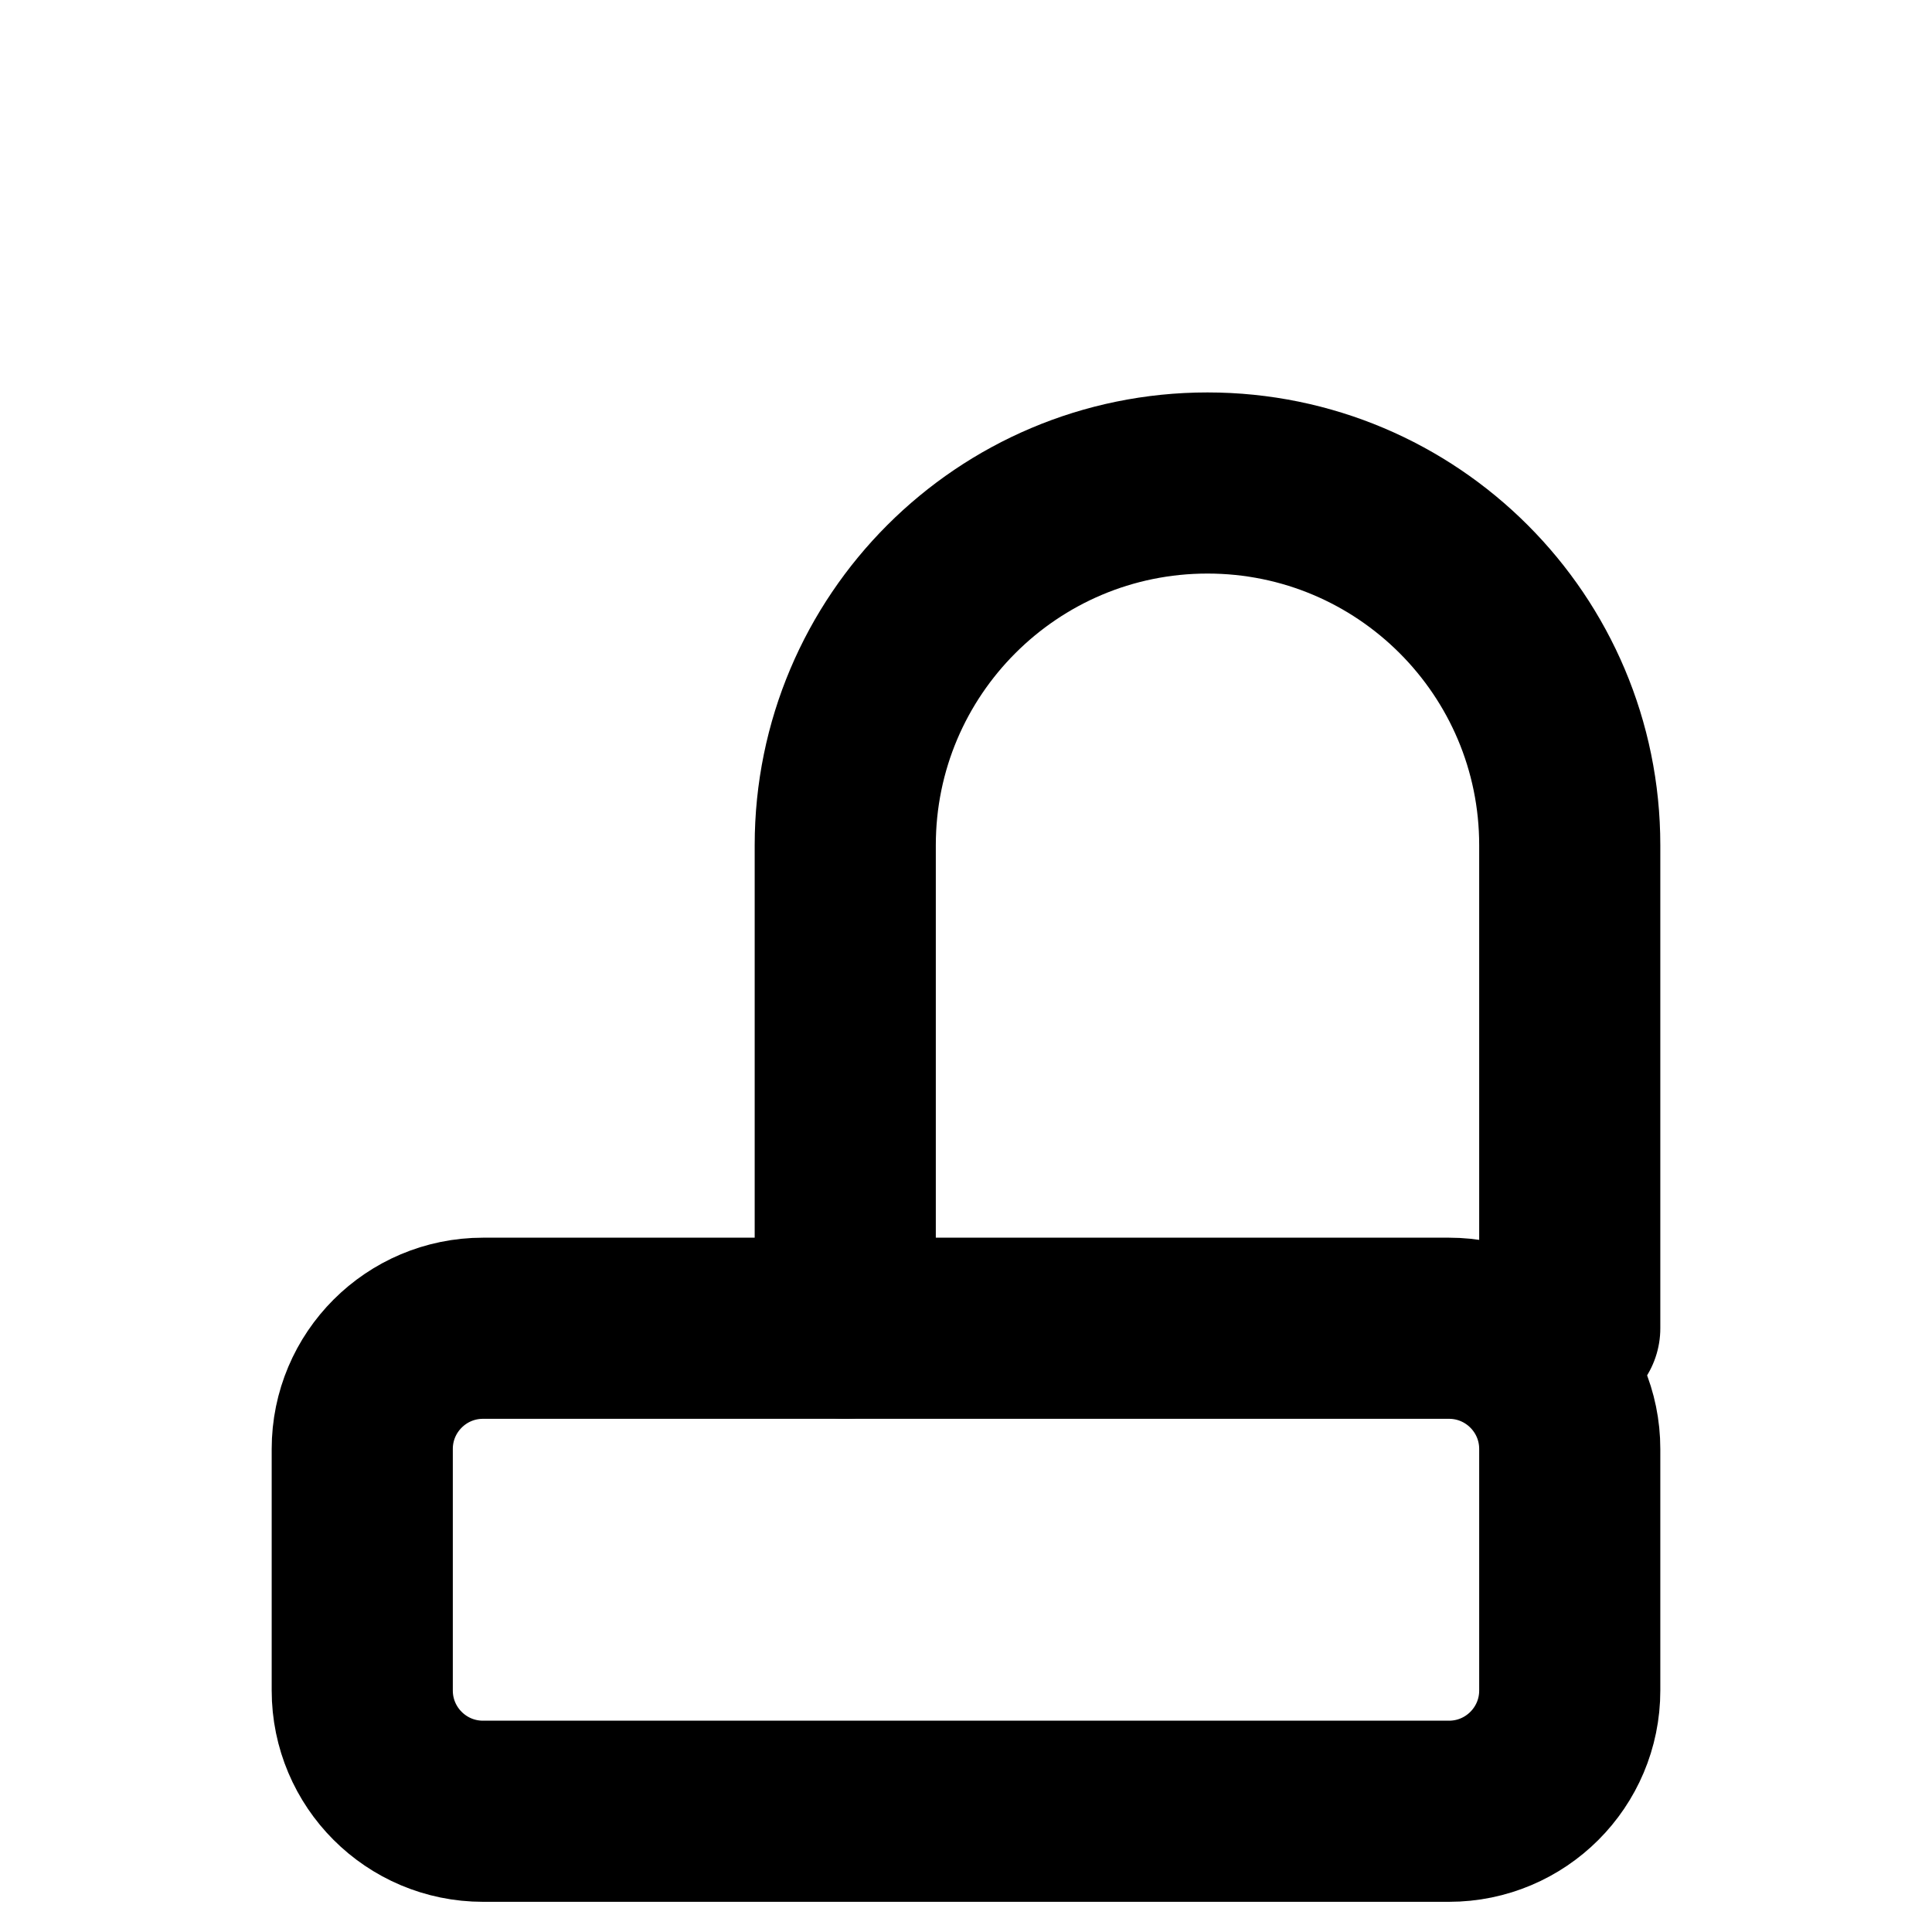
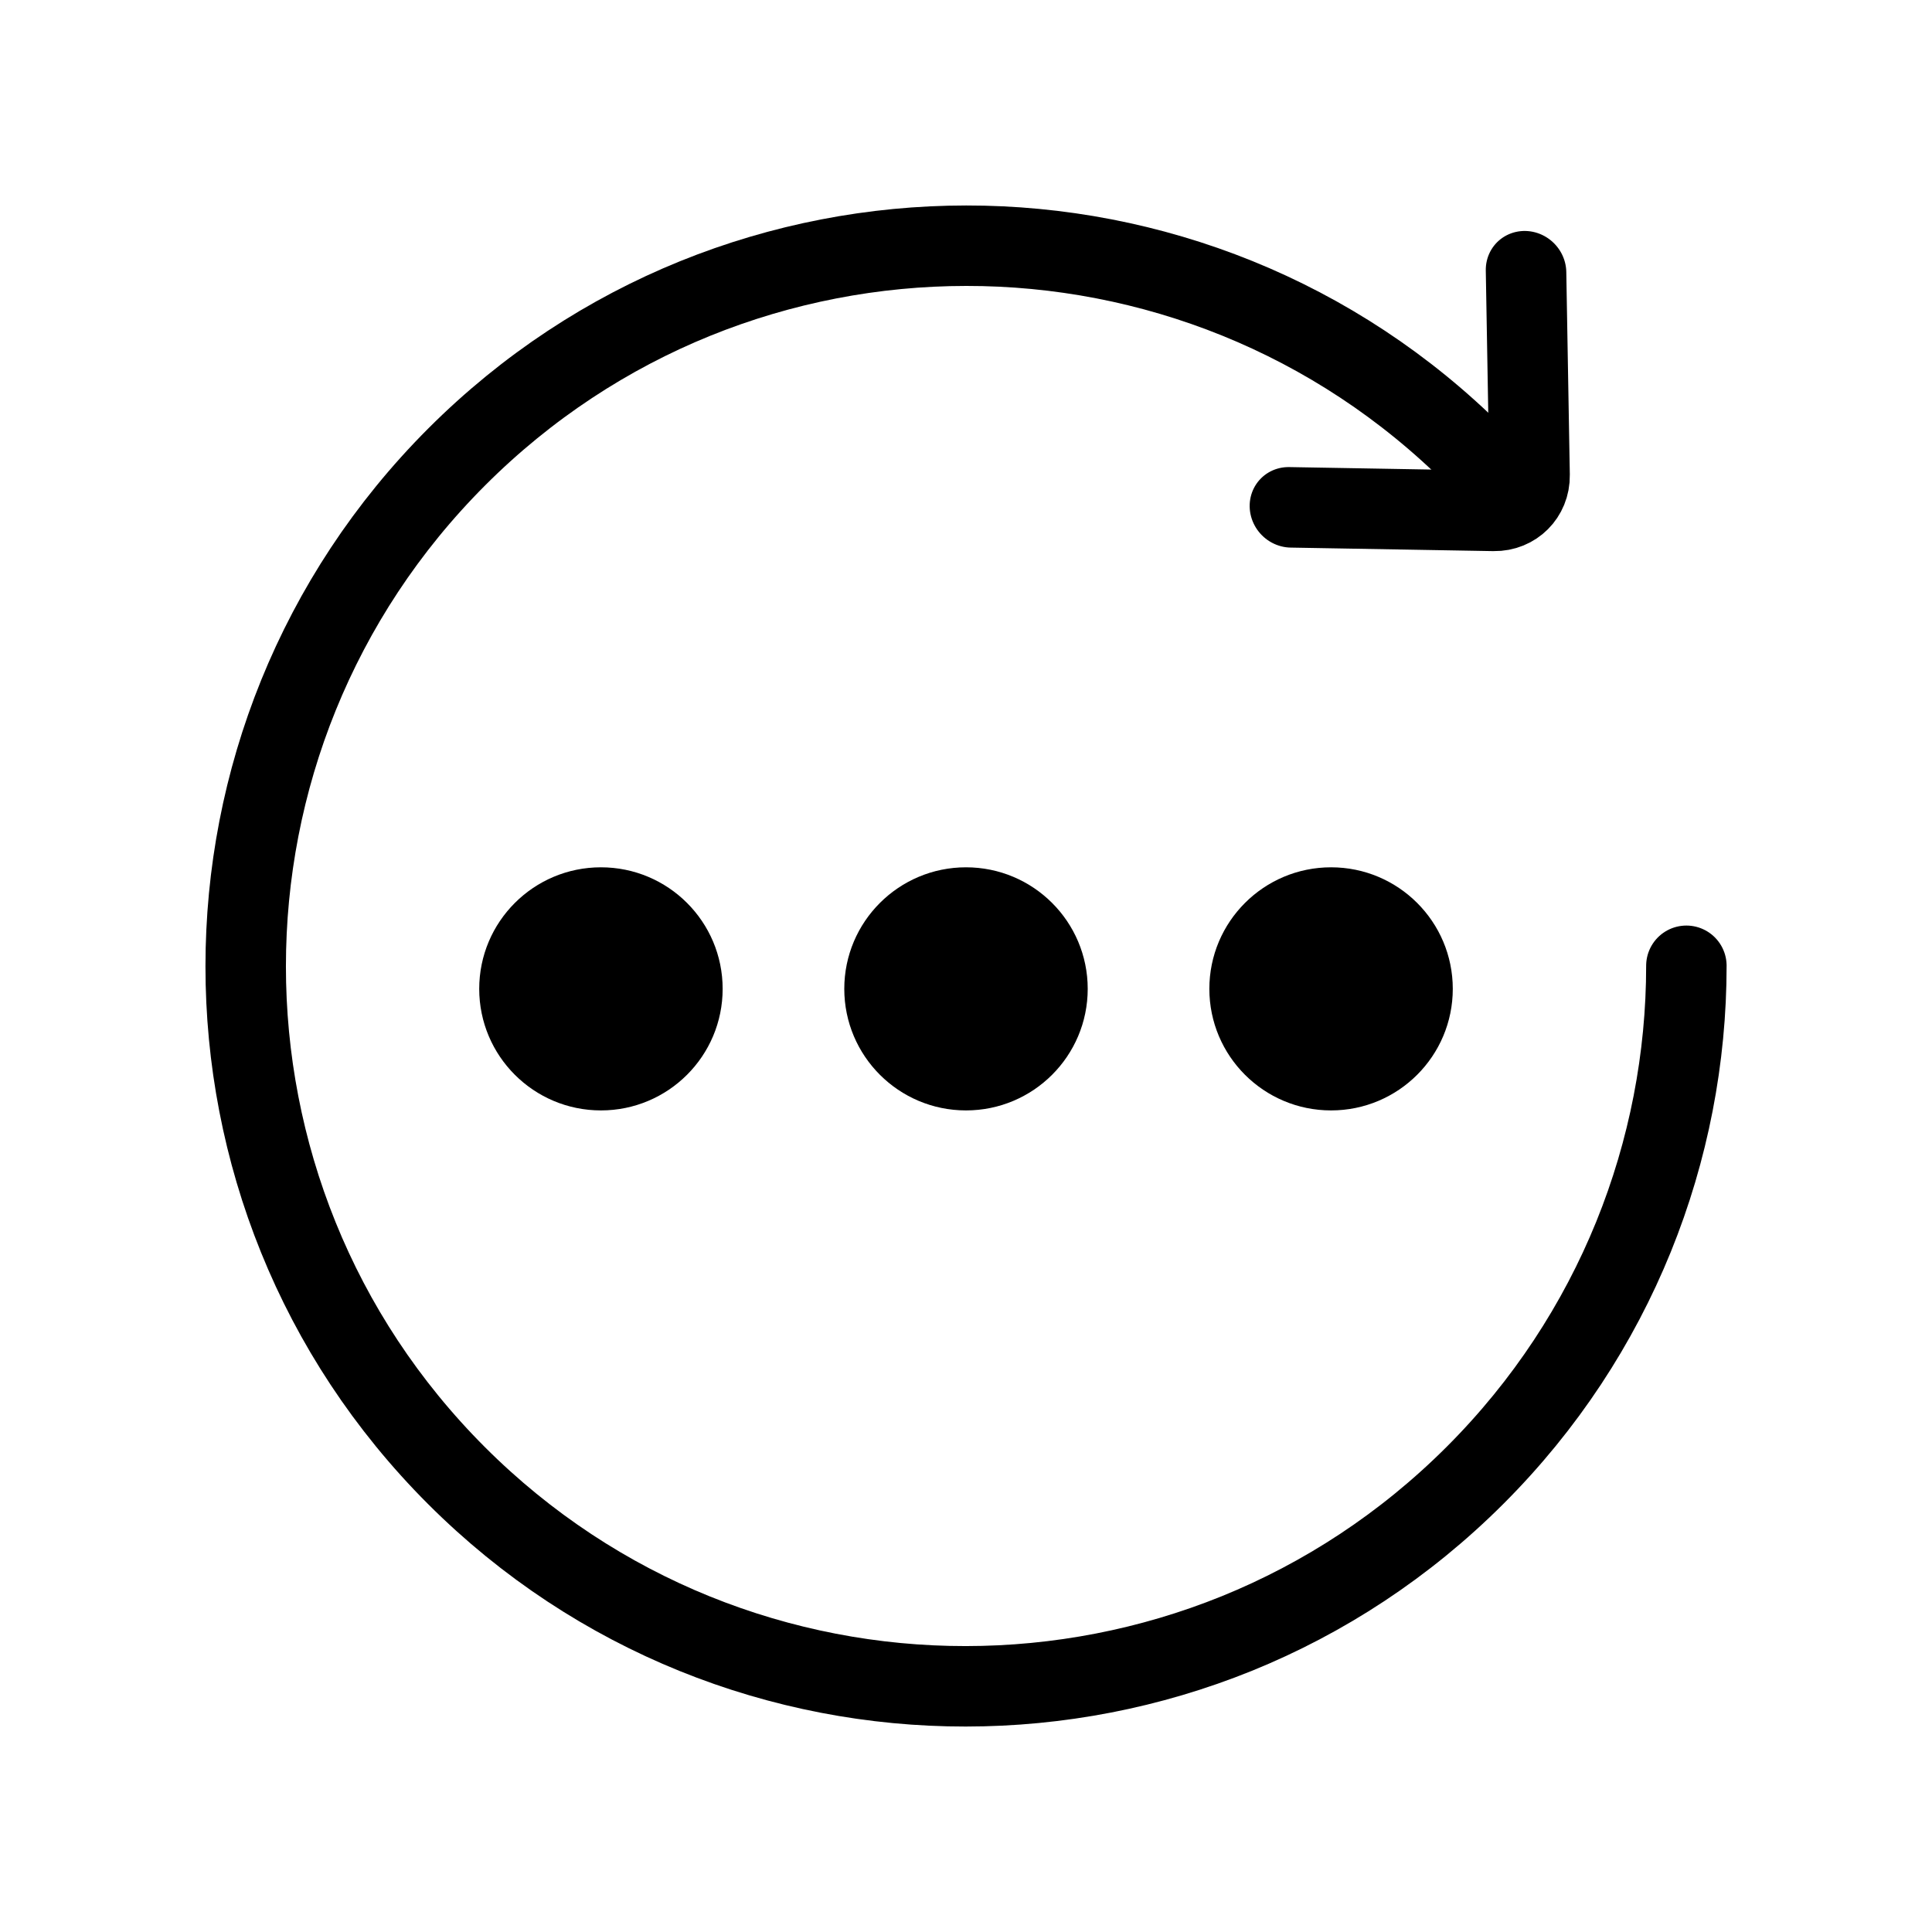
- <svg xmlns="http://www.w3.org/2000/svg" width="16" height="16" viewBox="0 0 16 16" fill="none" stroke="currentColor" stroke-width="1.5" stroke-linecap="round" stroke-linejoin="round">
-   <rect x="3" y="11" width="10" height="4" rx="1" />
-   <path d="M7 11V7a3 3 0 0 1 6 0v4" />
+ <svg xmlns="http://www.w3.org/2000/svg" width="24" height="24" viewBox="0 0 24 24" fill="none" stroke="currentColor" stroke-width="1.5" stroke-linecap="round" stroke-linejoin="round" version="1.1" id="svg1">
+   <defs id="defs1">
+     </defs>
+   <g id="g1" transform="matrix(0,1.115479,-1.115479,0,-16.41972,11.41727)" style="stroke-width:1.345">
+     <path d="m 8.612,5.165 -3.793,3.793 a 1,1 90 0 0 0,1.414 l 3.793,3.793" stroke="currentColor" stroke-width="1.25" stroke-linecap="round" stroke-linejoin="round" id="path1" style="stroke:#000000;stroke-width:2.132;stroke-dasharray:none" transform="matrix(-0.3025215,0.3025215,0.2921674,0.2921674,-6.118662,-35.82874)" />
+     <path id="path3" style="stroke:#000000;stroke-width:0.896;stroke-linecap:round;stroke-linejoin:round;stroke-miterlimit:83.9;paint-order:markers fill stroke" d="m -5.152,-31.152 c -0.783,0.783 -1.37,1.688 -1.761,2.653 -0.391,0.966 -0.587,1.992 -0.586,3.019 3.509e-4,1.027 0.197,2.053 0.588,3.019 0.392,0.966 0.98,1.871 1.763,2.654 0.784,0.784 1.689,1.371 2.654,1.763 0.966,0.392 1.992,0.588 3.019,0.588 1.027,3.51e-4 2.053,-0.195 3.019,-0.586 0.966,-0.391 1.87,-0.978 2.653,-1.761 0.783,-0.783 1.37,-1.688 1.761,-2.653 0.391,-0.966 0.587,-1.992 0.586,-3.019 -3.51e-4,-1.027 -0.197,-2.053 -0.588,-3.019 -0.392,-0.966 -0.98,-1.871 -1.763,-2.654 -0.784,-0.784 -1.689,-1.371 -2.654,-1.763 C 2.573,-33.303 1.546,-33.5 0.52,-33.5" />
+   </g>
+   <ellipse style="fill:#000000;stroke:none;stroke-width:1;stroke-linecap:round;stroke-linejoin:round;stroke-miterlimit:83.9;paint-order:markers fill stroke" id="path1-7" cx="7.465" cy="12.284" rx="1.512" ry="1.51" />
+   <ellipse style="fill:#000000;stroke:none;stroke-width:1;stroke-linecap:round;stroke-linejoin:round;stroke-miterlimit:83.9;paint-order:markers fill stroke" id="path1-6" cx="12" cy="12.284" rx="1.512" ry="1.51" />
+   <ellipse style="fill:#000000;stroke:none;stroke-width:1;stroke-linecap:round;stroke-linejoin:round;stroke-miterlimit:83.9;paint-order:markers fill stroke" id="path1-1" cx="16.535" cy="12.284" rx="1.512" ry="1.51" />
</svg>
